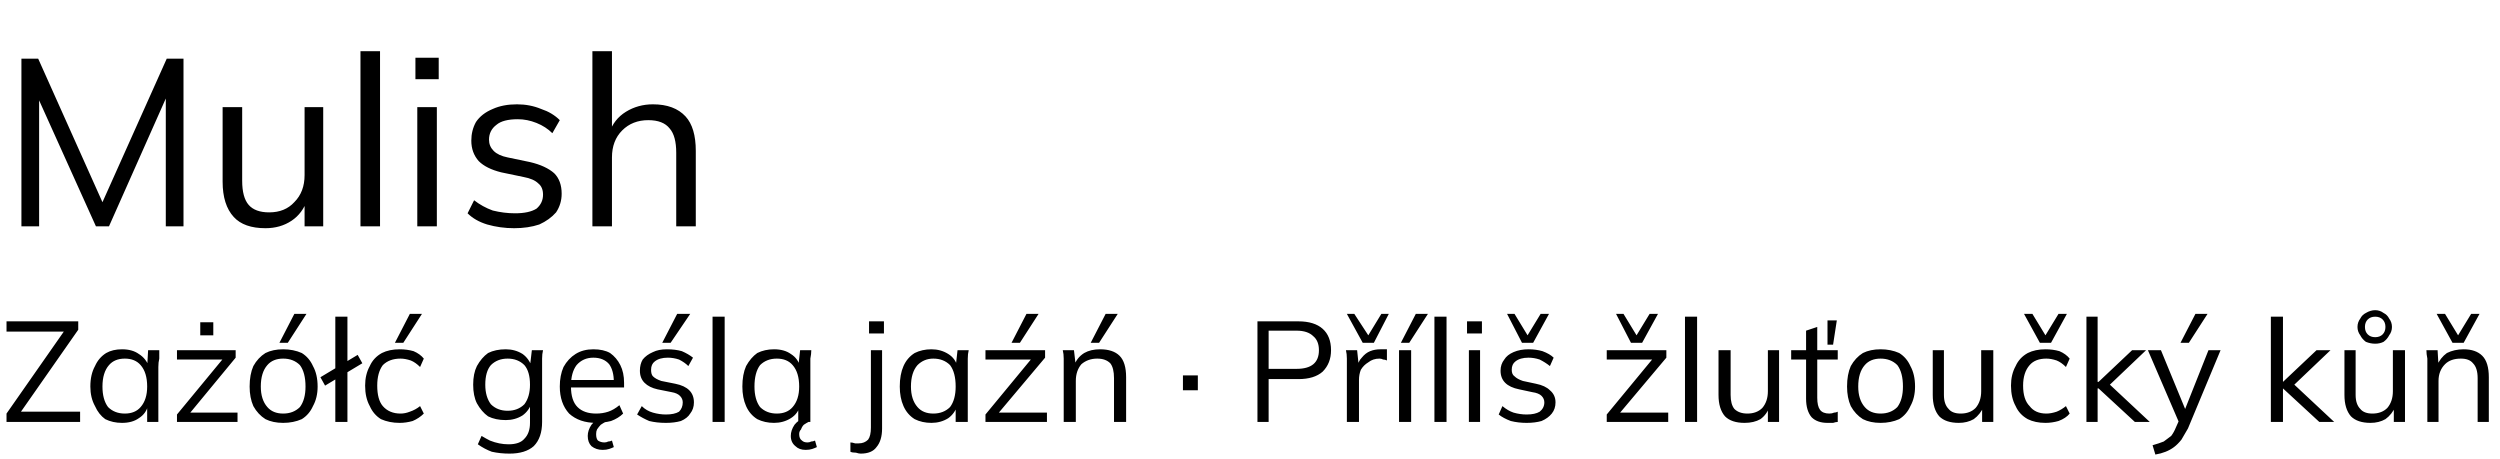
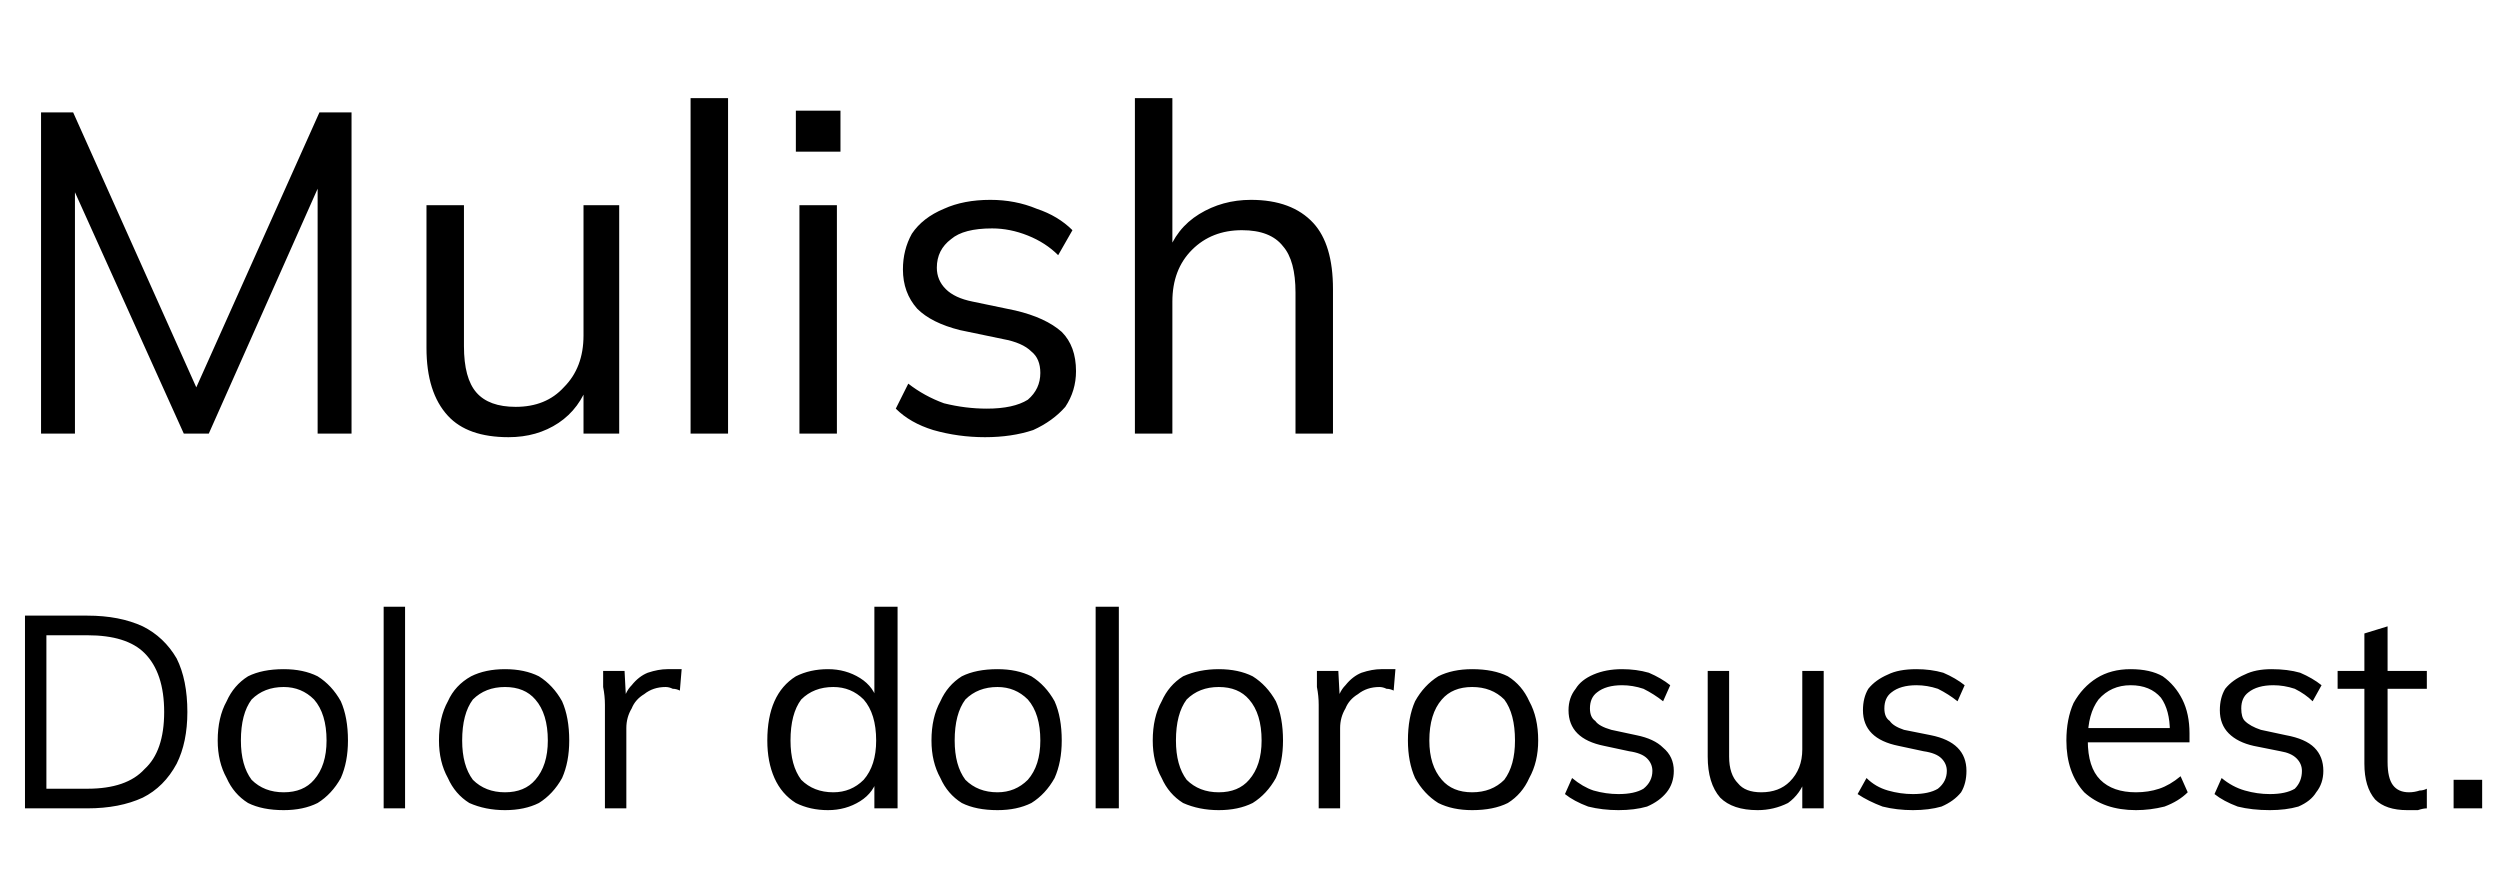
- <svg xmlns="http://www.w3.org/2000/svg" width="2684" height="492" viewBox="0 0 2684 492">
-   <path d="m23 243v-180h18l73 163h-8l73-163h18v180h-19v-153h7l-68 153h-14l-69-153h8v153zm262 2q-23 0-34-12-12-13-12-38v-80h21v79q0 18 7 26t22 8q17 0 27-11 11-11 11-29v-73h20v128h-20v-29h3q-5 15-17 23t-28 8zm102-2v-188h21v188zm61 0v-128h21v128zm-2-158v-23h25v23zm106 160q-15 0-29-4-13-4-21-12l7-14q9 7 20 11 12 3 24 3 15 0 23-5 7-6 7-15 0-8-5-12-5-5-16-7l-24-5q-16-4-24-12-8-9-8-22 0-11 5-20 6-9 18-14 11-5 26-5 14 0 26 5 12 4 20 12l-8 14q-7-7-17-11t-20-4q-16 0-23 6-8 6-8 16 0 7 5 12t15 7l24 5q17 4 26 12 8 8 8 22 0 11-6 20-7 8-18 13-12 4-27 4zm84-2v-188h21v88h-3q5-15 18-23t29-8q23 0 35 13 11 12 11 37v81h-21v-79q0-18-7-26-7-9-23-9-17 0-28 11t-11 29v74zm-629 210v-9l65-93v5h-65v-11h77v9l-65 93v-5h67v11zm124 1q-10 0-18-4-7-5-11-14-5-9-5-21 0-13 5-22 4-9 12-14 7-4 17-4 11 0 18 5 8 5 11 14h-2l1-18h12q0 4 0 9-1 4-1 9v59h-12v-18h1q-2 9-10 14-7 5-18 5zm3-10q11 0 17-7 7-8 7-22 0-15-7-23-6-7-17-7t-17 7q-7 8-7 23 0 14 6 22 7 7 18 7zm56 9v-8l52-63v4h-52v-10h63v8l-52 63v-4h54v10zm25-93v-14h14v14zm89 94q-11 0-19-4-8-5-13-14-4-9-4-21 0-13 4-22 5-9 13-14 8-4 19-4t20 4q8 5 12 14 5 9 5 22 0 12-5 21-4 9-12 14-9 4-20 4zm0-10q11 0 18-7 6-8 6-22 0-15-6-23-7-7-18-7t-17 7q-7 8-7 23 0 14 7 22 6 7 17 7zm-4-76 16-31h13l-20 31zm60 85v-113h13v113zm-11-39-5-9 40-24 5 9zm80 40q-11 0-20-4-8-5-12-14-5-9-5-22 0-12 5-21 4-9 13-14 8-4 19-4 8 0 15 2 7 3 11 8l-4 9q-5-5-10-7-6-2-11-2-12 0-19 7-6 8-6 22 0 15 6 22 7 8 19 8 5 0 10-2 6-2 11-6l4 8q-5 5-12 8-7 2-14 2zm-5-86 16-31h13l-20 31zm123 119q-10 0-19-2-8-3-15-8l4-9q5 3 9 5 5 2 10 3t10 1q12 0 17-6 6-6 6-17v-22h2q-3 9-10 14-8 5-18 5-11 0-19-4-7-5-12-14-4-8-4-20t4-20q5-9 12-14 8-4 19-4 10 0 18 5 7 5 10 14l-2-1 2-17h12q-1 4-1 9 0 4 0 9v59q0 17-9 26-9 8-26 8zm-2-46q11 0 18-7 6-8 6-21 0-14-6-21-7-7-18-7t-18 7q-6 7-6 21 0 13 6 21 7 7 18 7zm95 13q-18 0-29-10-10-11-10-29 0-12 4-21 5-9 13-14t19-5 18 4q7 5 11 13t4 19v5h-60v-8h52l-3 2q0-12-5-19-6-7-17-7t-18 8q-6 8-6 22v1q0 15 7 22t20 7q7 0 13-2t12-7l4 9q-5 5-13 8-8 2-16 2zm7 29q-7 0-12-4-4-4-4-11 0-6 4-12 4-5 11-8l4 5q-2 1-5 3-2 2-4 5-1 2-1 5 0 5 2 7 3 2 7 2 2 0 4-1 2 0 4-1l2 7q-2 1-5 2t-7 1zm68-29q-10 0-18-2-7-3-13-7l5-9q5 5 12 7t14 2q9 0 14-3 4-4 4-10 0-4-3-7t-9-4l-15-3q-9-2-14-7t-5-13q0-7 3-12 4-5 11-8 6-3 15-3t16 2q7 3 12 7l-5 9q-4-4-10-7-6-2-12-2-9 0-14 4-4 3-4 9 0 5 2 7 3 3 9 5l15 3q10 2 15 7t5 13q0 7-4 12-3 5-10 8-7 2-16 2zm-4-86 16-31h14l-21 31zm54 85v-113h13v113zm66 1q-10 0-18-4-8-5-12-14t-4-21q0-13 4-22 5-9 12-14 8-4 18-4 11 0 18 5 8 5 10 14h-2l2-18h12q0 4-1 9 0 4 0 9v59h-13v-18h2q-2 9-10 14t-18 5zm3-10q11 0 17-7 7-8 7-22 0-15-7-23-6-7-17-7t-18 7q-6 8-6 23 0 14 6 22 7 7 18 7zm31 39q-7 0-11-4-5-4-5-11 0-6 4-12 4-5 11-8l4 5q-2 1-5 3-2 2-3 5-2 2-2 5 0 5 3 7 2 2 6 2 2 0 4-1 2 0 4-1l2 7q-2 1-5 2t-7 1zm59 4q-2 0-5-1-4 0-6-1v-10q2 0 5 1 2 0 4 0 6 0 10-4 3-4 3-13v-83h12v84q0 13-6 20-5 7-17 7zm9-129v-13h16v13zm67 96q-10 0-18-4-8-5-12-14t-4-21q0-13 4-22t12-14q8-4 18-4t18 5 10 14h-2l2-18h12q-1 4-1 9 0 4 0 9v59h-13v-18h2q-3 9-10 14-8 5-18 5zm2-10q11 0 18-7 6-8 6-22 0-15-6-23-7-7-18-7-10 0-17 7-7 8-7 23 0 14 7 22 6 7 17 7zm56 9v-8l52-63v4h-52v-10h64v8l-53 63v-4h55v10zm28-85 16-31h13l-20 31zm56 85v-59q0-5 0-9 0-5-1-9h12l2 17h-2q3-9 11-14 7-4 17-4 14 0 21 7t7 23v48h-13v-47q0-11-4-16-5-5-14-5-10 0-17 6-6 7-6 18v44zm29-85 16-31h13l-20 31zm99 51v-16h16v16zm80 34v-108h44q17 0 26 8t9 23q0 14-9 23-9 8-26 8h-32v46zm12-57h30q12 0 18-5t6-15-6-15q-6-6-18-6h-30zm84 57v-58q0-5 0-10t-1-9h12l2 19h-2q1-7 5-11 4-5 9-7t11-2q2 0 4 0t3 0v12q-2-1-4-1-2-1-4-1-7 0-12 4-5 3-8 8-2 5-2 11v45zm17-85-17-31h8l15 23 14-23h8l-16 31zm39 85v-77h13v77zm2-85 16-31h13l-20 31zm36 85v-113h13v113zm37 0v-77h12v77zm-2-95v-13h16v13zm64 96q-9 0-17-2-8-3-13-7l4-9q6 5 12 7 7 2 14 2 9 0 14-3 5-4 5-10 0-4-3-7t-10-4l-14-3q-10-2-15-7t-5-13q0-7 4-12 3-5 10-8t16-3q8 0 15 2 8 3 12 7l-4 9q-5-4-11-7-6-2-12-2-9 0-14 4-4 3-4 9 0 5 3 7 3 3 9 5l14 3q10 2 15 7 6 5 6 13 0 7-4 12t-11 8q-7 2-16 2zm-5-86-16-31h8l14 23 14-23h9l-17 31zm91 85v-8l52-63v4h-52v-10h64v8l-53 63v-4h55v10zm26-85-16-31h8l14 23 14-23h9l-17 31zm58 85v-113h13v113zm64 1q-14 0-21-7-7-8-7-23v-48h13v48q0 10 4 15 5 5 14 5 10 0 16-6 6-7 6-18v-44h12v77h-12v-17h2q-3 9-10 14-7 4-17 4zm89 0q-11 0-17-6-6-7-6-20v-42h-16v-10h16v-21l12-4v25h22v10h-22v41q0 9 3 13t10 4q3 0 5-1 2 0 4-1v11q-2 0-5 1-3 0-6 0zm0-84v-26h10l-4 26zm57 84q-11 0-19-4-8-5-13-14-4-9-4-21 0-13 4-22 5-9 13-14 8-4 19-4t20 4q8 5 12 14 5 9 5 22 0 12-5 21-4 9-12 14-9 4-20 4zm0-10q11 0 18-7 6-8 6-22 0-15-6-23-7-7-18-7t-17 7q-7 8-7 23 0 14 7 22 6 7 17 7zm84 10q-14 0-21-7-7-8-7-23v-48h12v48q0 10 5 15 4 5 13 5 10 0 16-6 6-7 6-18v-44h13v77h-12v-17h2q-4 9-11 14-7 4-16 4zm93 0q-11 0-19-4-9-5-13-14-5-9-5-22 0-12 5-21 4-9 13-14 8-4 19-4 8 0 15 2 7 3 11 8l-4 9q-5-5-10-7-6-2-11-2-12 0-18 7-7 8-7 22 0 15 7 22 6 8 18 8 5 0 11-2 5-2 10-6l4 8q-4 5-12 8-7 2-14 2zm-6-86-17-31h9l14 23 14-23h9l-17 31zm50 85v-113h12v70h1l36-34h15l-42 40v-6l46 43h-16l-39-36h-1v36zm74 35-3-10q7-2 12-4 4-3 8-6 3-4 5-9l4-9v5l-34-79h14l28 68h-4l27-68h13l-35 84q-4 7-7 12-4 5-8 8t-9 5-11 3zm27-120 16-31h13l-20 31zm97 85v-113h13v70l36-34h15l-42 40v-6l46 43h-16l-39-36v36zm107 1q-14 0-21-7-7-8-7-23v-48h12v48q0 10 5 15 4 5 13 5 10 0 16-6 6-7 6-18v-44h13v77h-12v-17h2q-4 9-11 14-7 4-16 4zm5-85q-5 0-10-2-4-3-6-7-3-4-3-9t3-9q2-4 6-6 5-3 10-3t9 3q4 2 6 6 3 4 3 9t-3 9q-2 4-6 7-4 2-9 2zm0-7q5 0 8-3t3-8-3-8-8-3-8 3-3 8 3 8 8 3zm56 91v-59q0-5 0-9-1-5-1-9h12l1 17h-2q4-9 11-14 8-4 18-4 13 0 20 7t7 23v48h-12v-47q0-11-5-16-4-5-13-5-11 0-17 6-7 7-7 18v44zm27-85-17-31h9l14 23 14-23h9l-17 31z" />
+ <svg xmlns="http://www.w3.org/2000/svg" width="1401" height="492" viewBox="0 0 1401 492">
+   <path d="m23 243v-180h18l73 163h-8l73-163h18v180h-19v-153h7l-68 153h-14l-69-153h8v153zm262 2q-23 0-34-12-12-13-12-38v-80h21v79q0 18 7 26t22 8q17 0 27-11 11-11 11-29v-73h20v128h-20v-29h3q-5 15-17 23t-28 8zm102-2v-188h21v188zm61 0v-128h21v128zm-2-158v-23h25v23zm106 160q-15 0-29-4-13-4-21-12l7-14q9 7 20 11 12 3 24 3 15 0 23-5 7-6 7-15 0-8-5-12-5-5-16-7l-24-5q-16-4-24-12-8-9-8-22 0-11 5-20 6-9 18-14 11-5 26-5 14 0 26 5 12 4 20 12l-8 14q-7-7-17-11t-20-4q-16 0-23 6-8 6-8 16 0 7 5 12t15 7l24 5q17 4 26 12 8 8 8 22 0 11-6 20-7 8-18 13-12 4-27 4zm84-2v-188h21v88h-3q5-15 18-23t29-8q23 0 35 13 11 12 11 37v81h-21v-79q0-18-7-26-7-9-23-9-17 0-28 11t-11 29v74zm-622 210v-108h35q18 0 31 6 12 6 19 18 6 12 6 30 0 17-6 29-7 13-19 19-13 6-31 6zm12-11h23q22 0 32-11 11-10 11-32t-11-33q-10-10-32-10h-23zm133 12q-12 0-20-4-8-5-12-14-5-9-5-21 0-13 5-22 4-9 12-14 8-4 20-4 11 0 19 4 8 5 13 14 4 9 4 22 0 12-4 21-5 9-13 14-8 4-19 4zm0-10q11 0 17-7 7-8 7-22 0-15-7-23-7-7-17-7-11 0-18 7-6 8-6 23 0 14 6 22 7 7 18 7zm56 9v-113h12v113zm68 1q-11 0-20-4-8-5-12-14-5-9-5-21 0-13 5-22 4-9 13-14 8-4 19-4t19 4q8 5 13 14 4 9 4 22 0 12-4 21-5 9-13 14-8 4-19 4zm0-10q11 0 17-7 7-8 7-22 0-15-7-23-6-7-17-7t-18 7q-6 8-6 23 0 14 6 22 7 7 18 7zm56 9v-58q0-5-1-10 0-5 0-9h12l1 19h-2q1-7 5-11 4-5 9-7 6-2 11-2 3 0 4 0 2 0 4 0l-1 12q-2-1-4-1-2-1-4-1-7 0-12 4-5 3-7 8-3 5-3 11v45zm125 1q-10 0-18-4-8-5-12-14t-4-21q0-13 4-22t12-14q8-4 18-4t18 5 10 14h-2v-54h13v113h-13v-18h2q-2 9-10 14t-18 5zm3-10q10 0 17-7 7-8 7-22 0-15-7-23-7-7-17-7-11 0-18 7-6 8-6 23 0 14 6 22 7 7 18 7zm92 10q-12 0-20-4-8-5-12-14-5-9-5-21 0-13 5-22 4-9 12-14 8-4 20-4 11 0 19 4 8 5 13 14 4 9 4 22 0 12-4 21-5 9-13 14-8 4-19 4zm0-10q10 0 17-7 7-8 7-22 0-15-7-23-7-7-17-7-11 0-18 7-6 8-6 23 0 14 6 22 7 7 18 7zm55 9v-113h13v113zm69 1q-11 0-20-4-8-5-12-14-5-9-5-21 0-13 5-22 4-9 12-14 9-4 20-4t19 4q8 5 13 14 4 9 4 22 0 12-4 21-5 9-13 14-8 4-19 4zm0-10q11 0 17-7 7-8 7-22 0-15-7-23-6-7-17-7t-18 7q-6 8-6 23 0 14 6 22 7 7 18 7zm56 9v-58q0-5-1-10 0-5 0-9h12l1 19h-2q1-7 5-11 4-5 9-7 6-2 11-2 3 0 4 0 2 0 4 0l-1 12q-2-1-4-1-2-1-4-1-7 0-12 4-5 3-7 8-3 5-3 11v45zm86 1q-11 0-19-4-8-5-13-14-4-9-4-21 0-13 4-22 5-9 13-14 8-4 19-4 12 0 20 4 8 5 12 14 5 9 5 22 0 12-5 21-4 9-12 14-8 4-20 4zm0-10q11 0 18-7 6-8 6-22 0-15-6-23-7-7-18-7t-17 7q-7 8-7 23 0 14 7 22 6 7 17 7zm82 10q-9 0-17-2-8-3-13-7l4-9q6 5 12 7 7 2 14 2 9 0 14-3 5-4 5-10 0-4-3-7t-10-4l-14-3q-10-2-15-7t-5-13q0-7 4-12 3-5 10-8t16-3q8 0 15 2 7 3 12 7l-4 9q-5-4-11-7-6-2-12-2-9 0-14 4-4 3-4 9 0 5 3 7 2 3 9 5l14 3q10 2 15 7 6 5 6 13 0 7-4 12t-11 8q-7 2-16 2zm78 0q-14 0-21-7-7-8-7-23v-48h12v48q0 10 5 15 4 5 13 5 10 0 16-6 7-7 7-18v-44h12v77h-12v-17h2q-3 9-10 14-8 4-17 4zm87 0q-9 0-17-2-8-3-14-7l5-9q5 5 12 7t14 2q9 0 14-3 5-4 5-10 0-4-3-7t-10-4l-14-3q-10-2-15-7t-5-13q0-7 3-12 4-5 11-8 6-3 16-3 8 0 15 2 7 3 12 7l-4 9q-5-4-11-7-6-2-12-2-9 0-14 4-4 3-4 9 0 5 3 7 2 3 8 5l15 3q10 2 15 7t5 13q0 7-3 12-4 5-11 8-7 2-16 2zm125 0q-18 0-29-10-10-11-10-29 0-12 4-21 5-9 13-14t19-5 18 4q7 5 11 13t4 19v5h-60v-8h52l-3 2q0-12-5-19-6-7-17-7t-18 8q-6 8-6 22v1q0 15 7 22t20 7q7 0 13-2t12-7l4 9q-5 5-13 8-8 2-16 2zm75 0q-10 0-18-2-8-3-13-7l4-9q6 5 13 7t14 2q9 0 14-3 4-4 4-10 0-4-3-7t-9-4l-15-3q-9-2-14-7t-5-13q0-7 3-12 4-5 11-8 6-3 15-3t16 2q7 3 12 7l-5 9q-4-4-10-7-6-2-12-2-9 0-14 4-4 3-4 9 0 5 2 7 3 3 9 5l14 3q11 2 16 7t5 13q0 7-4 12-3 5-10 8-7 2-16 2zm77 0q-12 0-18-6-6-7-6-20v-42h-15v-10h15v-21l13-4v25h22v10h-22v41q0 9 3 13t9 4q3 0 6-1 2 0 4-1v11q-2 0-5 1-3 0-6 0zm26-1v-16h16v16z" />
</svg>
